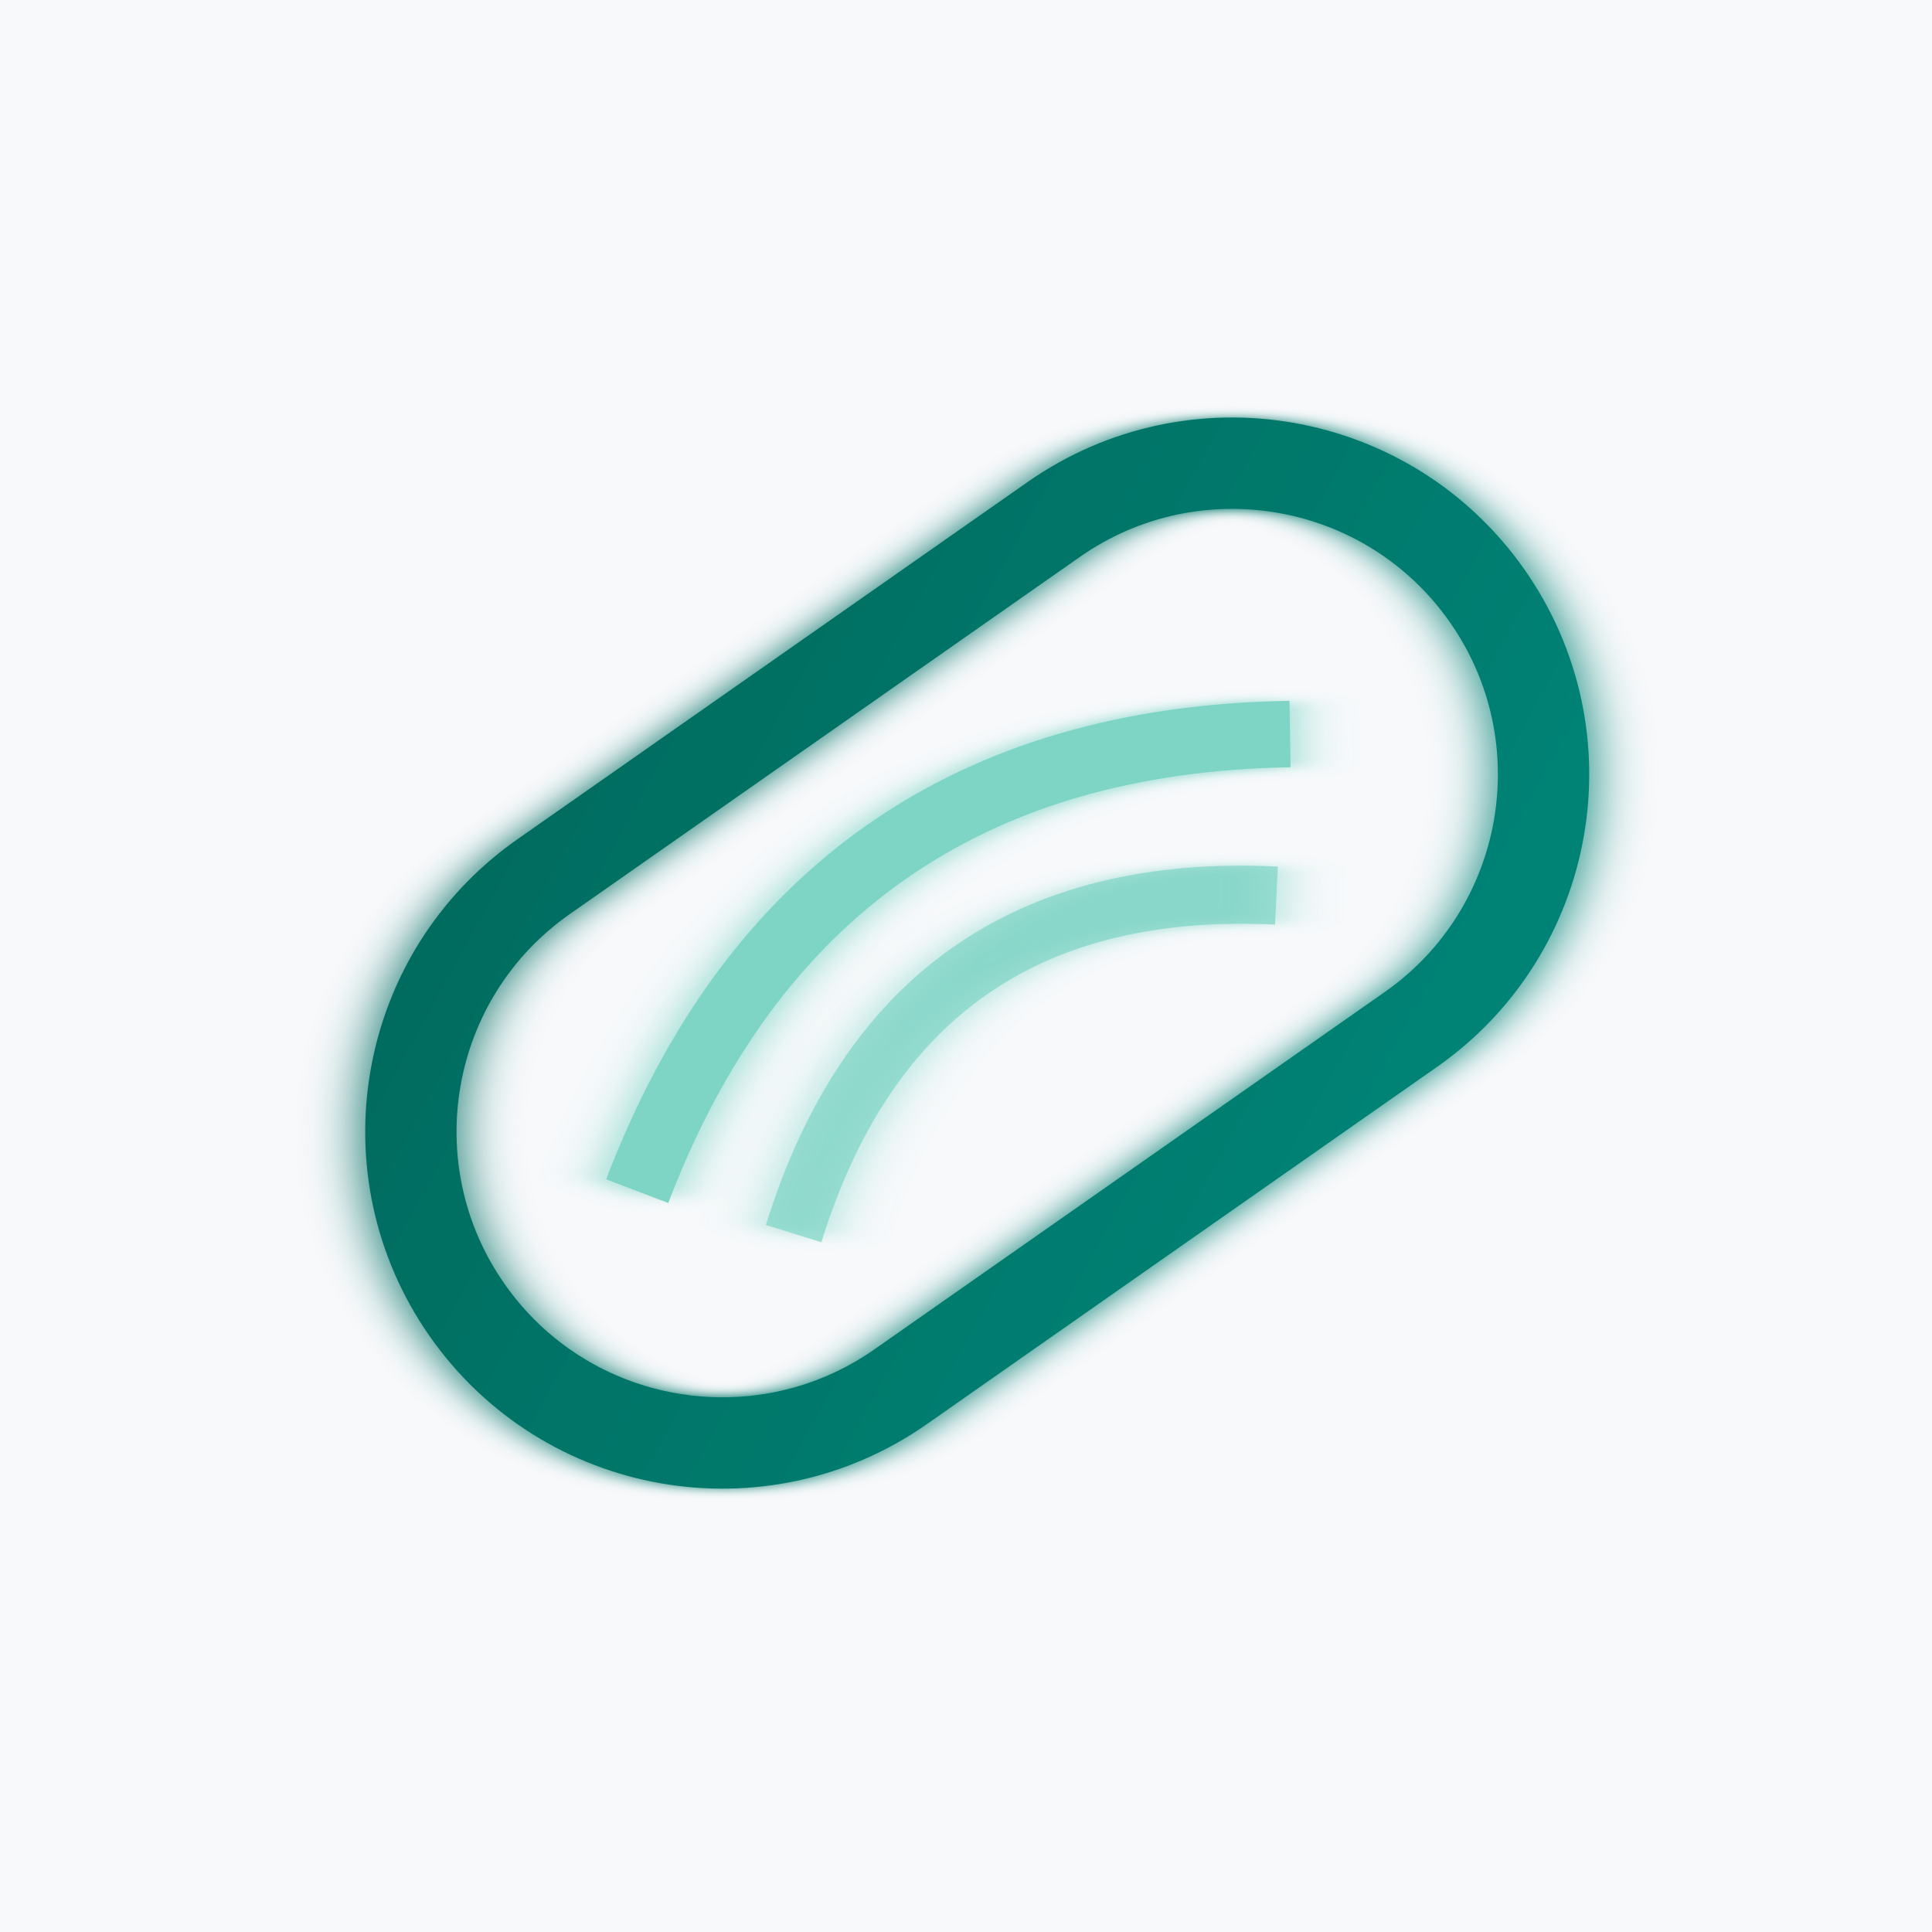
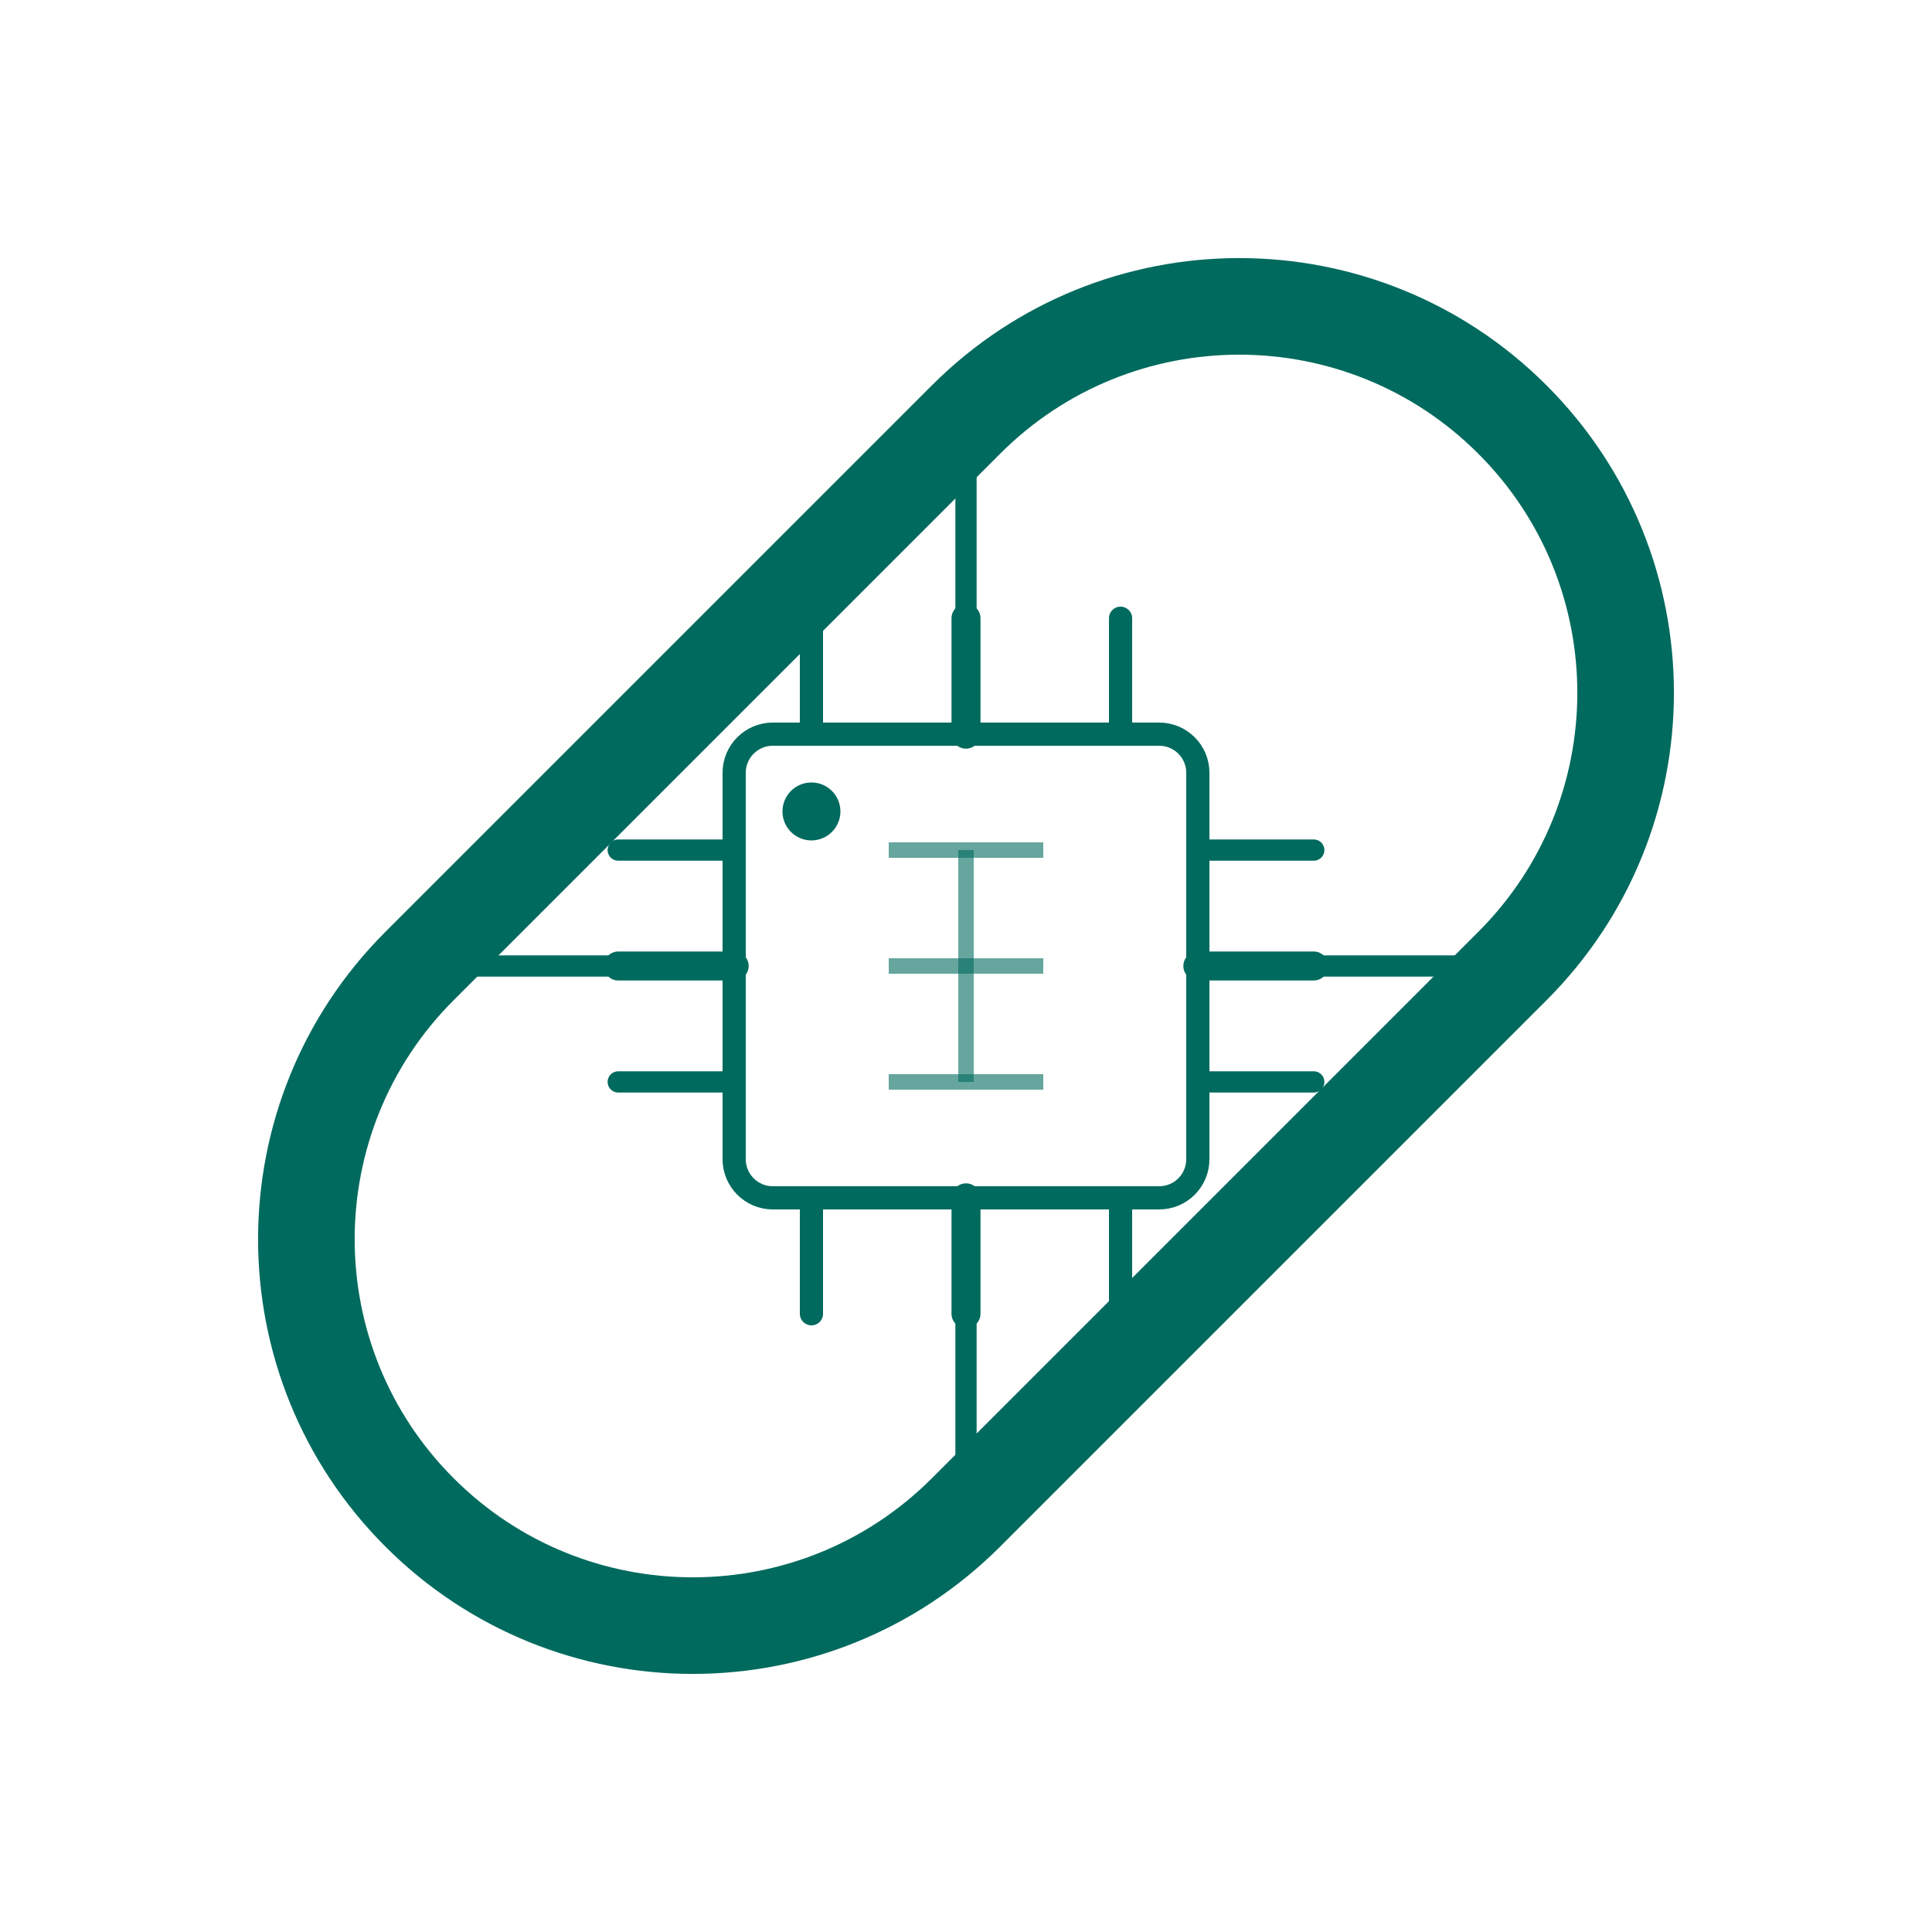
- <svg xmlns="http://www.w3.org/2000/svg" width="512" height="512" viewBox="0 0 512 512">
-   <defs>
-     <linearGradient id="primaryGrad" x1="0%" y1="0%" x2="100%" y2="100%">
-       <stop offset="0%" stop-color="#006a5e" />
-       <stop offset="100%" stop-color="#008577" />
-     </linearGradient>
-     <filter id="softGlow">
-       <feGaussianBlur stdDeviation="5" result="blur" />
-       <feMerge>
-         <feMergeNode in="blur" />
-         <feMergeNode in="SourceGraphic" />
-       </feMerge>
-     </filter>
-   </defs>
-   <rect width="512" height="512" fill="#F7F9FB" />
-   <g transform="translate(256 256) scale(1.1) rotate(-35) translate(-256 -256)" filter="url(#softGlow)">
-     <rect x="110" y="180" width="300" height="150" rx="75" fill="none" stroke="url(#primaryGrad)" stroke-width="22" />
-     <path d="M160 255 Q256 190 352 255" fill="none" stroke="#7ed4c5ff" stroke-width="16" opacity="1" />
-     <path d="M185 285 Q256 230 327 285" fill="none" stroke="#7ed4c5ff" stroke-width="14" opacity="0.7" />
-   </g>
+ <svg xmlns="http://www.w3.org/2000/svg" viewBox="0 0 100 100" width="500" height="500">
+   <rect x="10" y="30" width="80" height="40" rx="20" fill="none" stroke="#006a5e" stroke-width="5" transform="rotate(-45 50 50)" />
+   <rect x="38" y="38" width="24" height="24" rx="2" fill="none" stroke="#006a5e" stroke-width="1.2" />
+   <line x1="50" y1="38" x2="50" y2="32" stroke="#006a5e" stroke-width="1.5" stroke-linecap="round" />
+   <path d="M 50 32 L 50 20 L 49 20" stroke="#006a5e" stroke-width="1.1" fill="none" stroke-linecap="round" stroke-linejoin="round" />
+   <line x1="50" y1="62" x2="50" y2="68" stroke="#006a5e" stroke-width="1.5" stroke-linecap="round" />
+   <path d="M 50 68 L 50 80 L 47 80" stroke="#006a5e" stroke-width="1.1" fill="none" stroke-linecap="round" stroke-linejoin="round" />
+   <line x1="38" y1="50" x2="32" y2="50" stroke="#006a5e" stroke-width="1.5" stroke-linecap="round" />
+   <path d="M 32 50 L 20 50 L 21 48" stroke="#006a5e" stroke-width="1.1" fill="none" stroke-linecap="round" stroke-linejoin="round" />
+   <line x1="62" y1="50" x2="68" y2="50" stroke="#006a5e" stroke-width="1.5" stroke-linecap="round" />
+   <path d="M 68 50 L 80 50 L 80 47" stroke="#006a5e" stroke-width="1.1" fill="none" stroke-linecap="round" stroke-linejoin="round" />
+   <line x1="42" y1="38" x2="42" y2="32" stroke="#006a5e" stroke-width="1.2" stroke-linecap="round" />
+   <line x1="58" y1="38" x2="58" y2="32" stroke="#006a5e" stroke-width="1.2" stroke-linecap="round" />
+   <line x1="42" y1="62" x2="42" y2="68" stroke="#006a5e" stroke-width="1.2" stroke-linecap="round" />
+   <line x1="58" y1="62" x2="58" y2="68" stroke="#006a5e" stroke-width="1.2" stroke-linecap="round" />
+   <line x1="38" y1="56" x2="32" y2="56" stroke="#006a5e" stroke-width="1.1" stroke-linecap="round" />
+   <line x1="62" y1="56" x2="68" y2="56" stroke="#006a5e" stroke-width="1.1" stroke-linecap="round" />
+   <line x1="38" y1="44" x2="32" y2="44" stroke="#006a5e" stroke-width="1.1" stroke-linecap="round" />
+   <line x1="62" y1="44" x2="68" y2="44" stroke="#006a5e" stroke-width="1.1" stroke-linecap="round" />
+   <circle cx="42" cy="42" r="1.5" fill="#006a5e" />
+   <line x1="46" y1="44" x2="54" y2="44" stroke="#006a5e" stroke-width="0.8" opacity="0.6" />
+   <line x1="46" y1="50" x2="54" y2="50" stroke="#006a5e" stroke-width="0.8" opacity="0.6" />
+   <line x1="46" y1="56" x2="54" y2="56" stroke="#006a5e" stroke-width="0.8" opacity="0.6" />
+   <line x1="50" y1="44" x2="50" y2="56" stroke="#006a5e" stroke-width="0.8" opacity="0.6" />
</svg>
